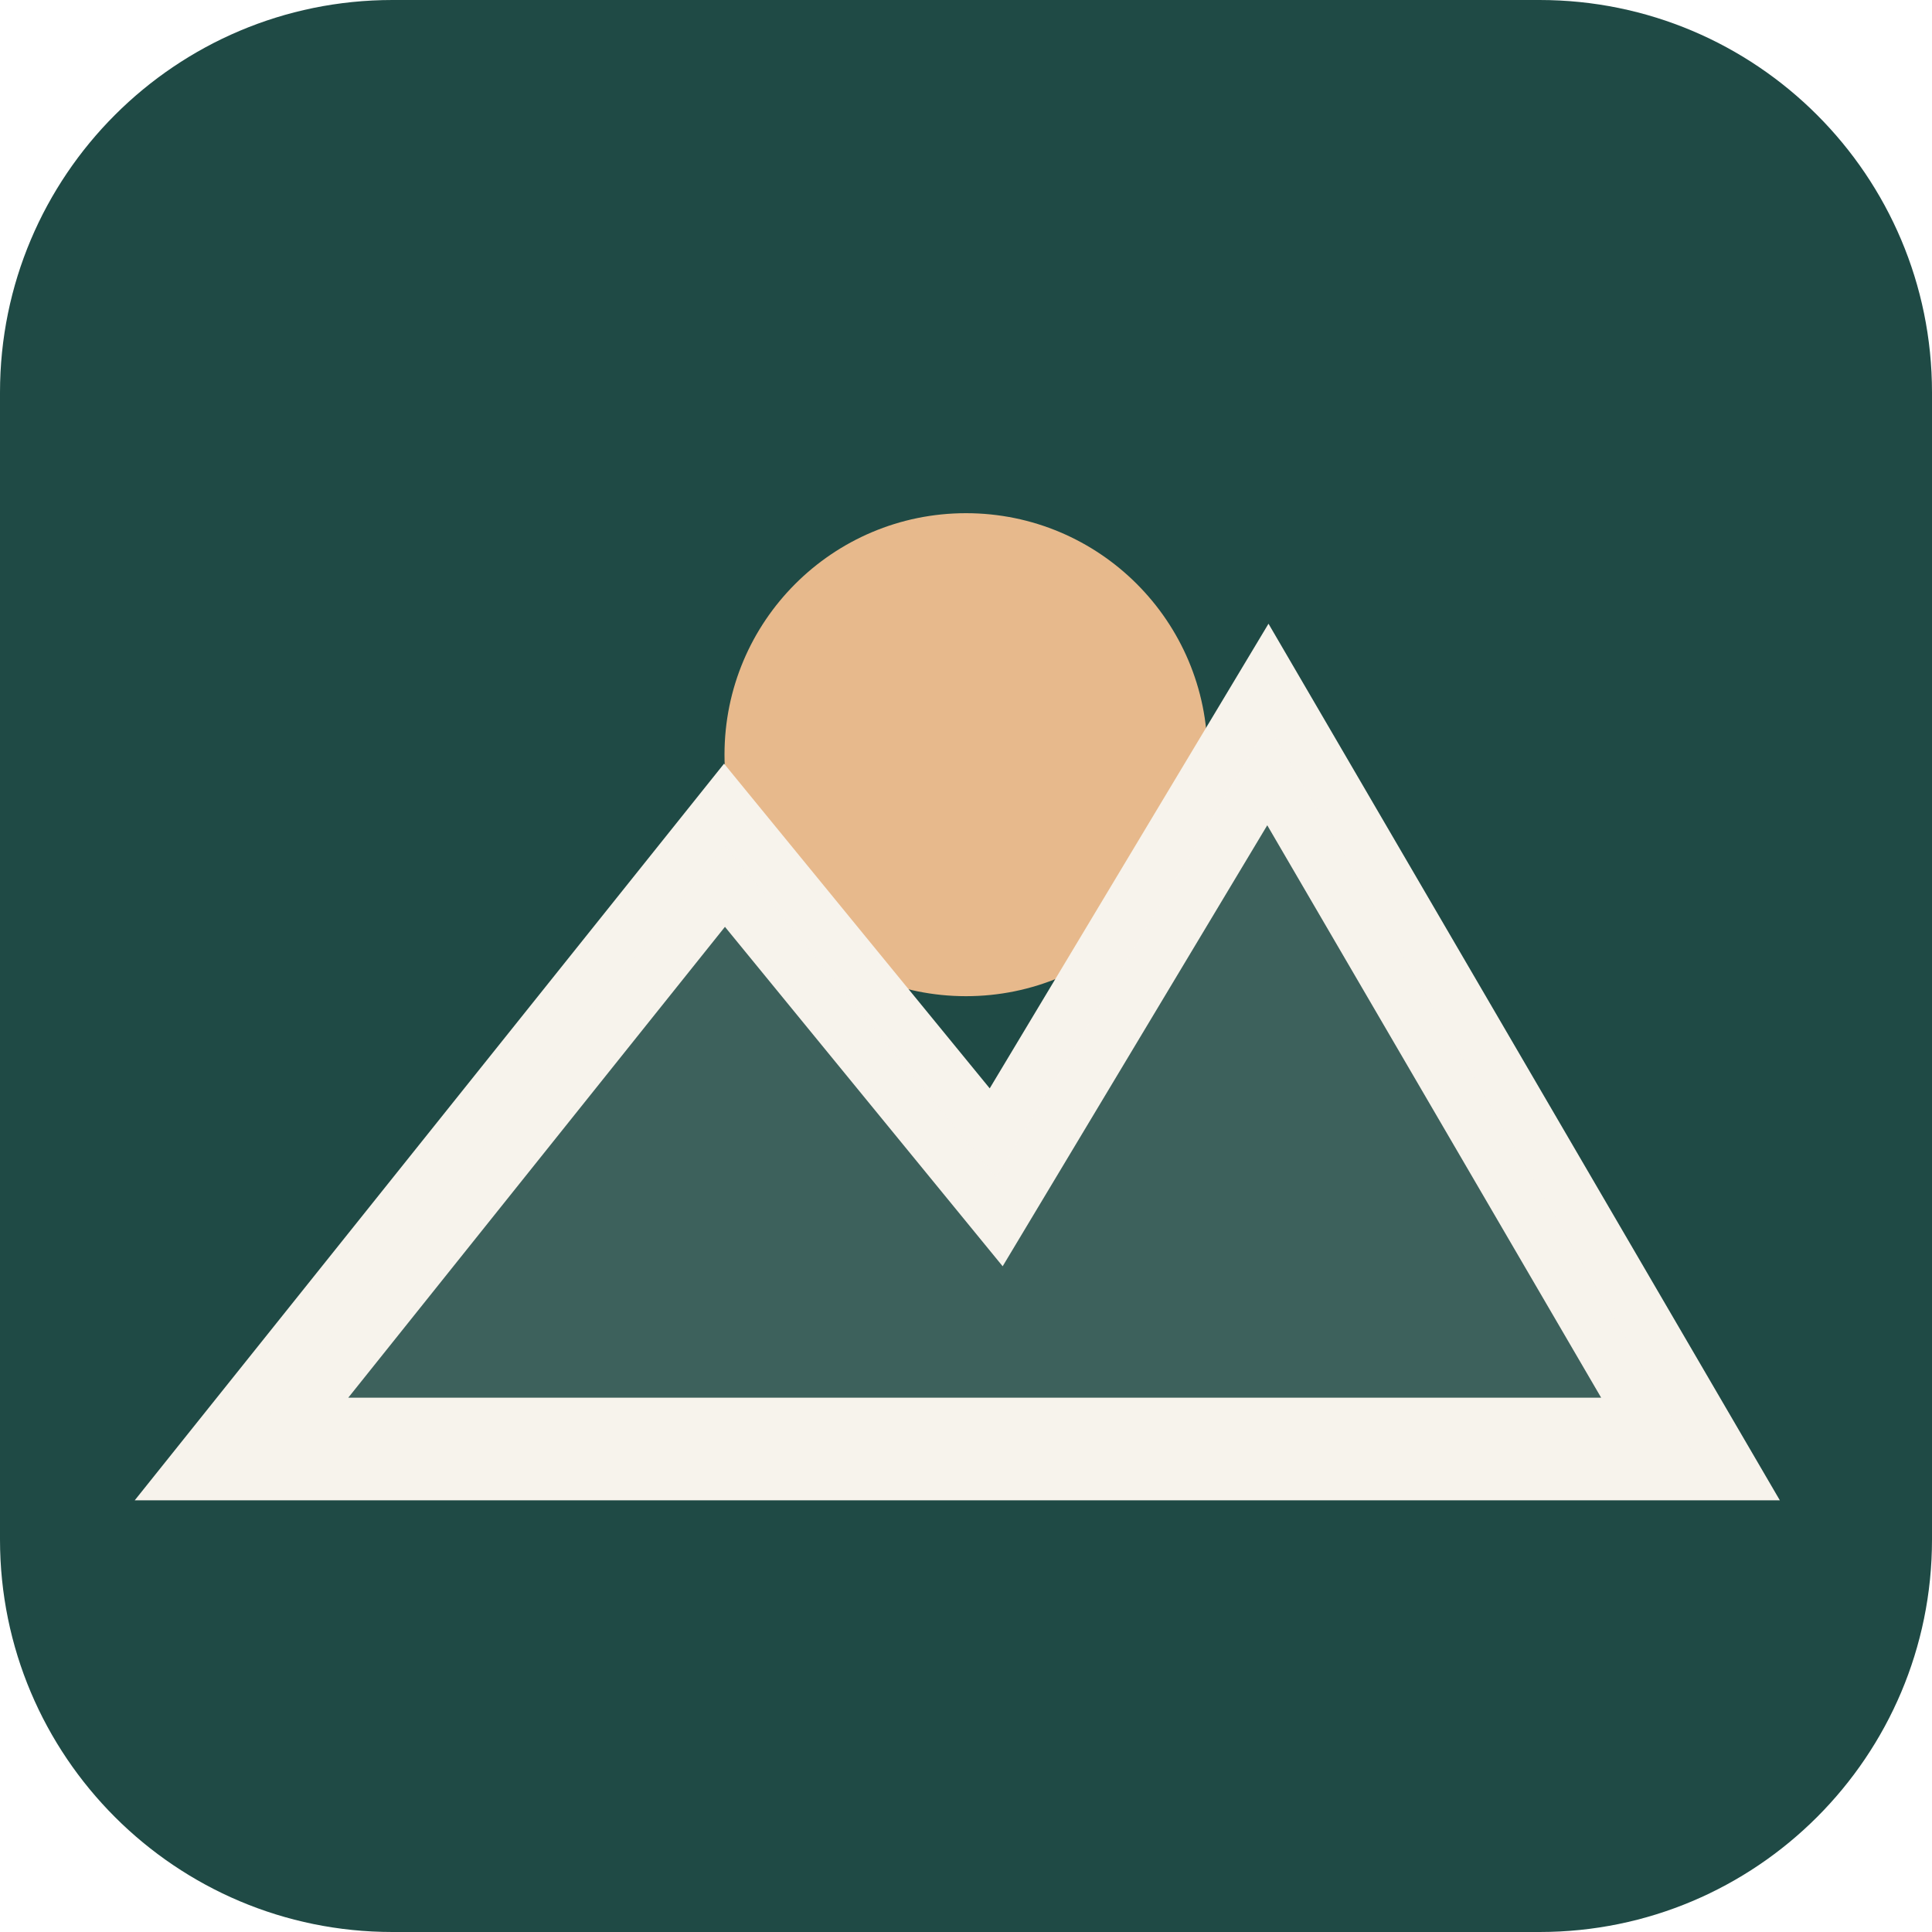
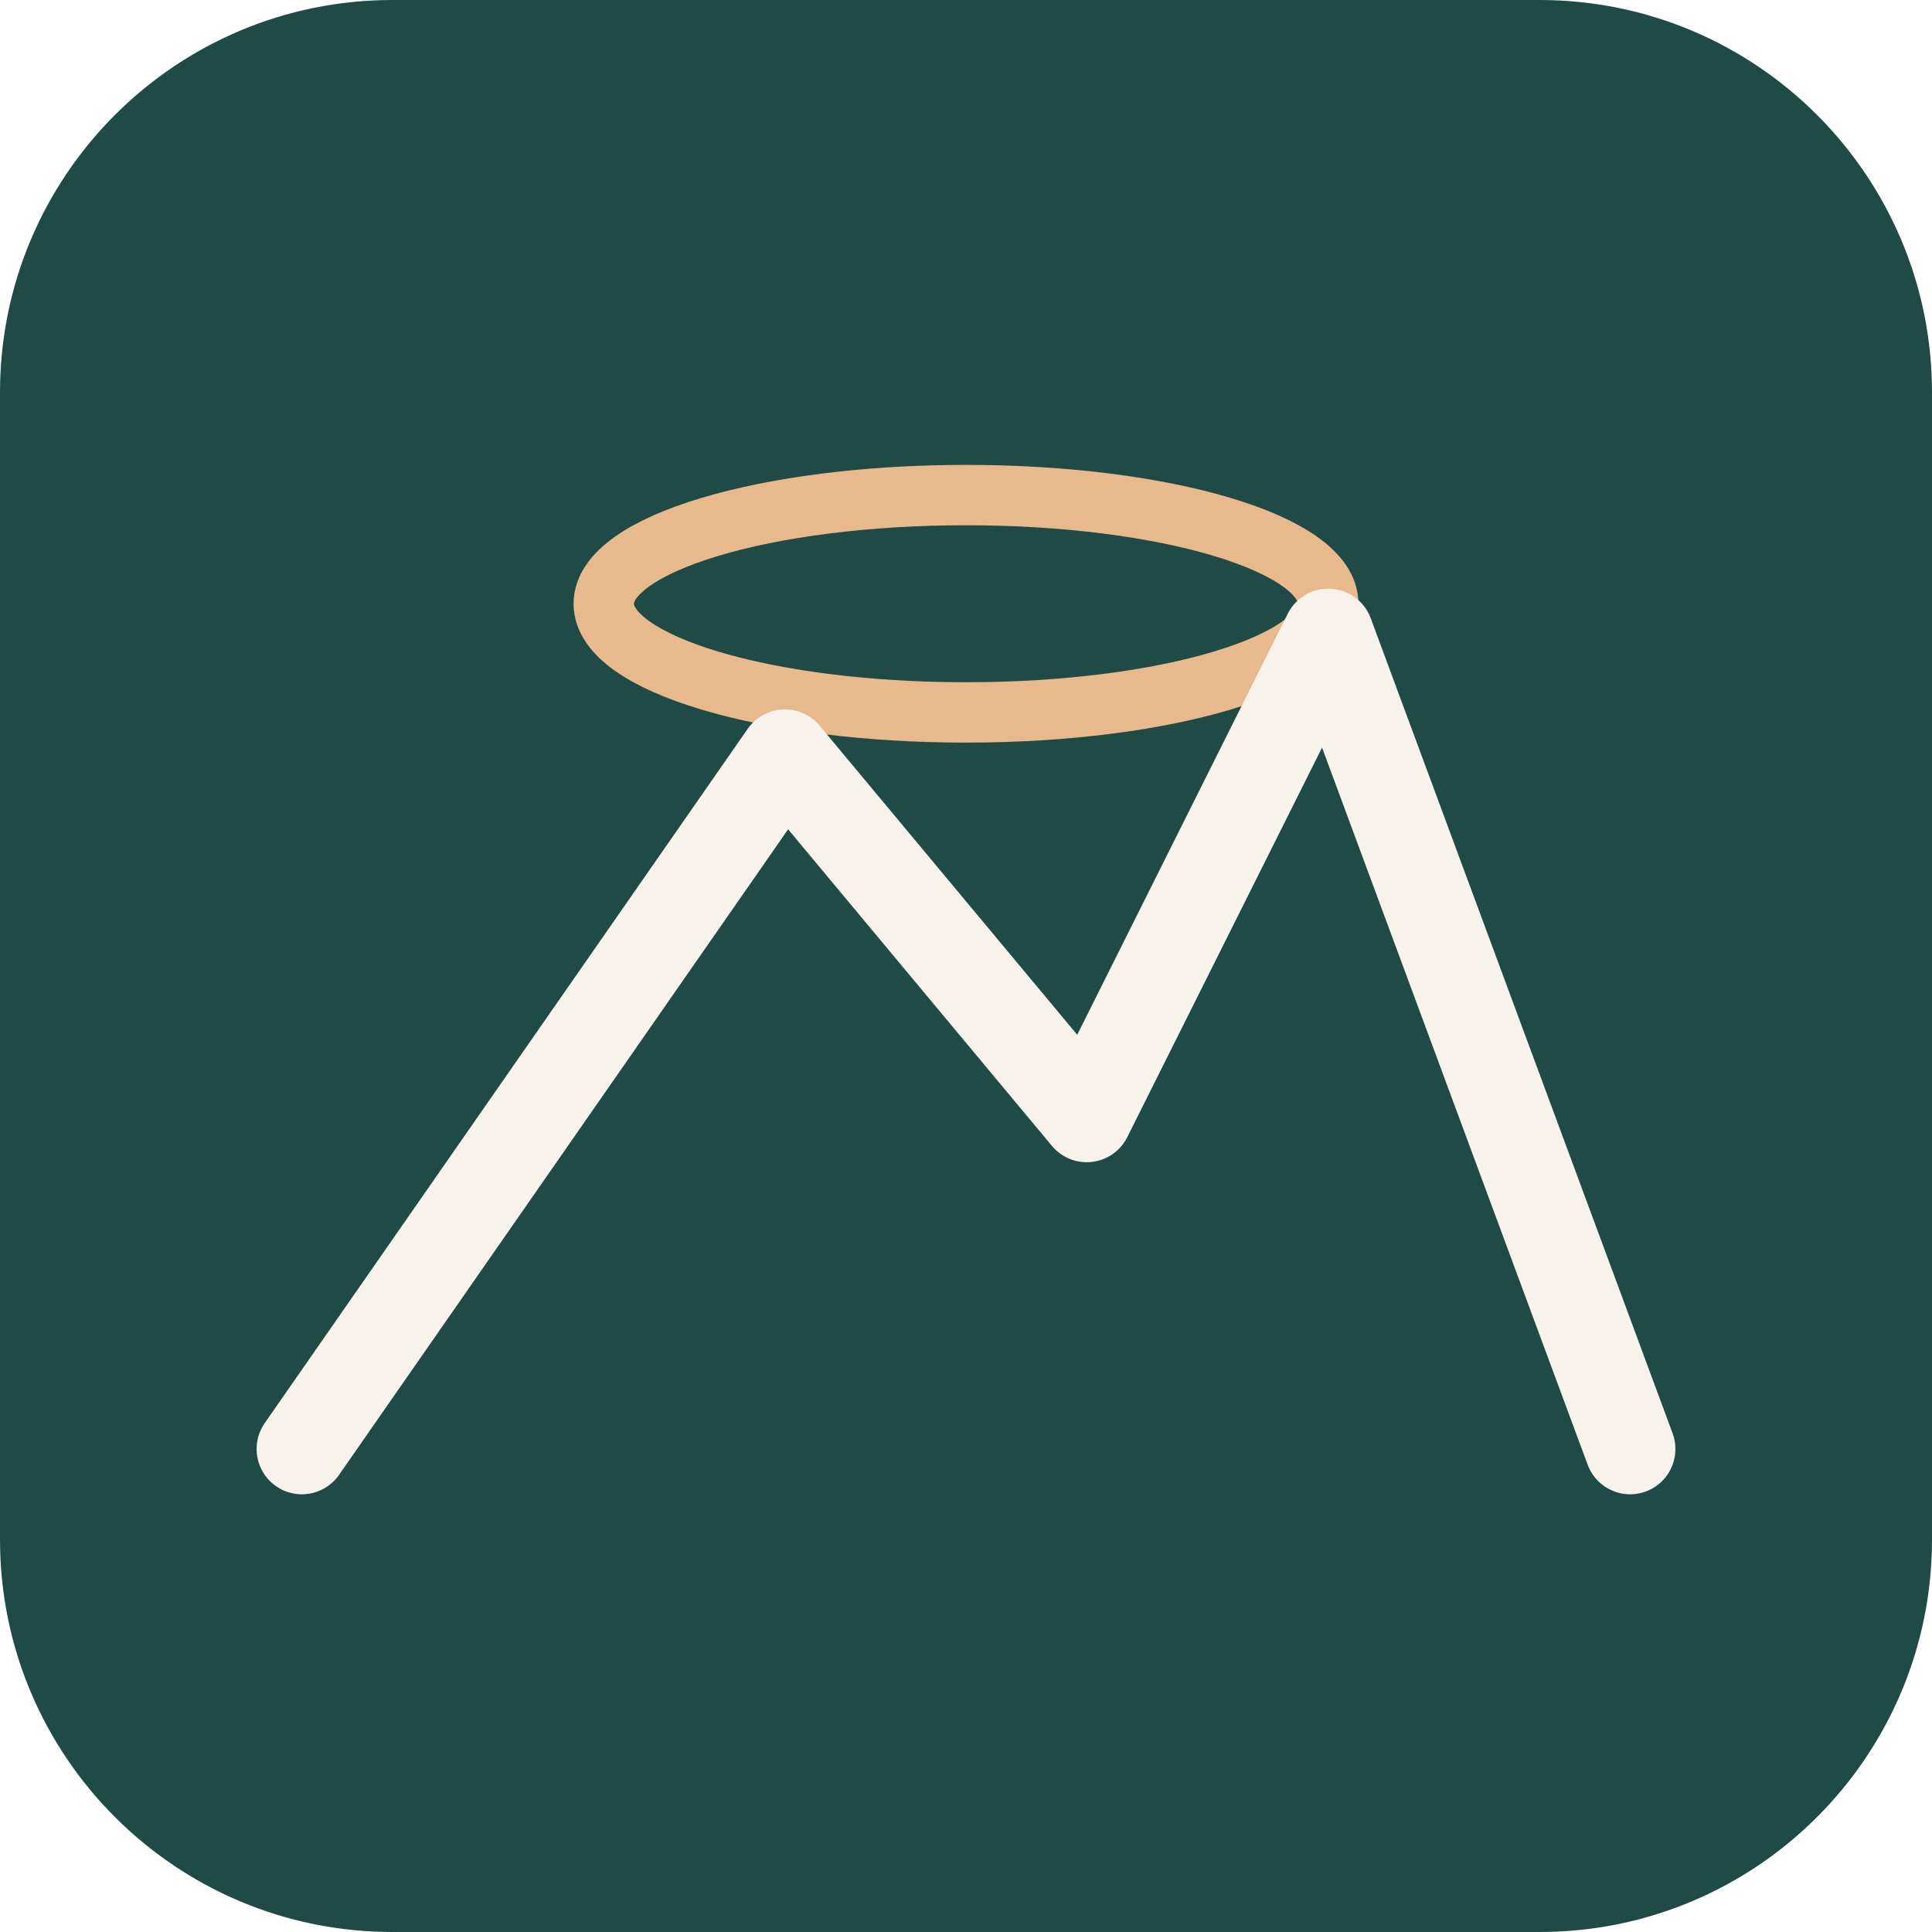
<svg xmlns="http://www.w3.org/2000/svg" viewBox="0 0 64 64">
  <rect width="64" height="64" rx="13" fill="#1f4a45" />
-   <circle cx="32" cy="25" r="8" fill="#e7b98c" />
-   <path d="M8 48 L24 28 L33 39 L42 24 L56 48 Z" fill="none" stroke="#f7f3ec" stroke-width="3.4" stroke-linjoin="round" stroke-linecap="round" />
-   <path d="M8 48 L24 28 L33 39 L42 24 L56 48 Z" fill="#f7f3ec" opacity="0.14" />
+   <ellipse cx="32" cy="20" rx="12" ry="3.6" fill="none" stroke="#e7b98c" stroke-width="2" />
+   <path d="M10 48 L26 25 L36 37 L44 21 L54 48" fill="none" stroke="#f7f3ec" stroke-width="3" stroke-linejoin="round" stroke-linecap="round" />
</svg>
